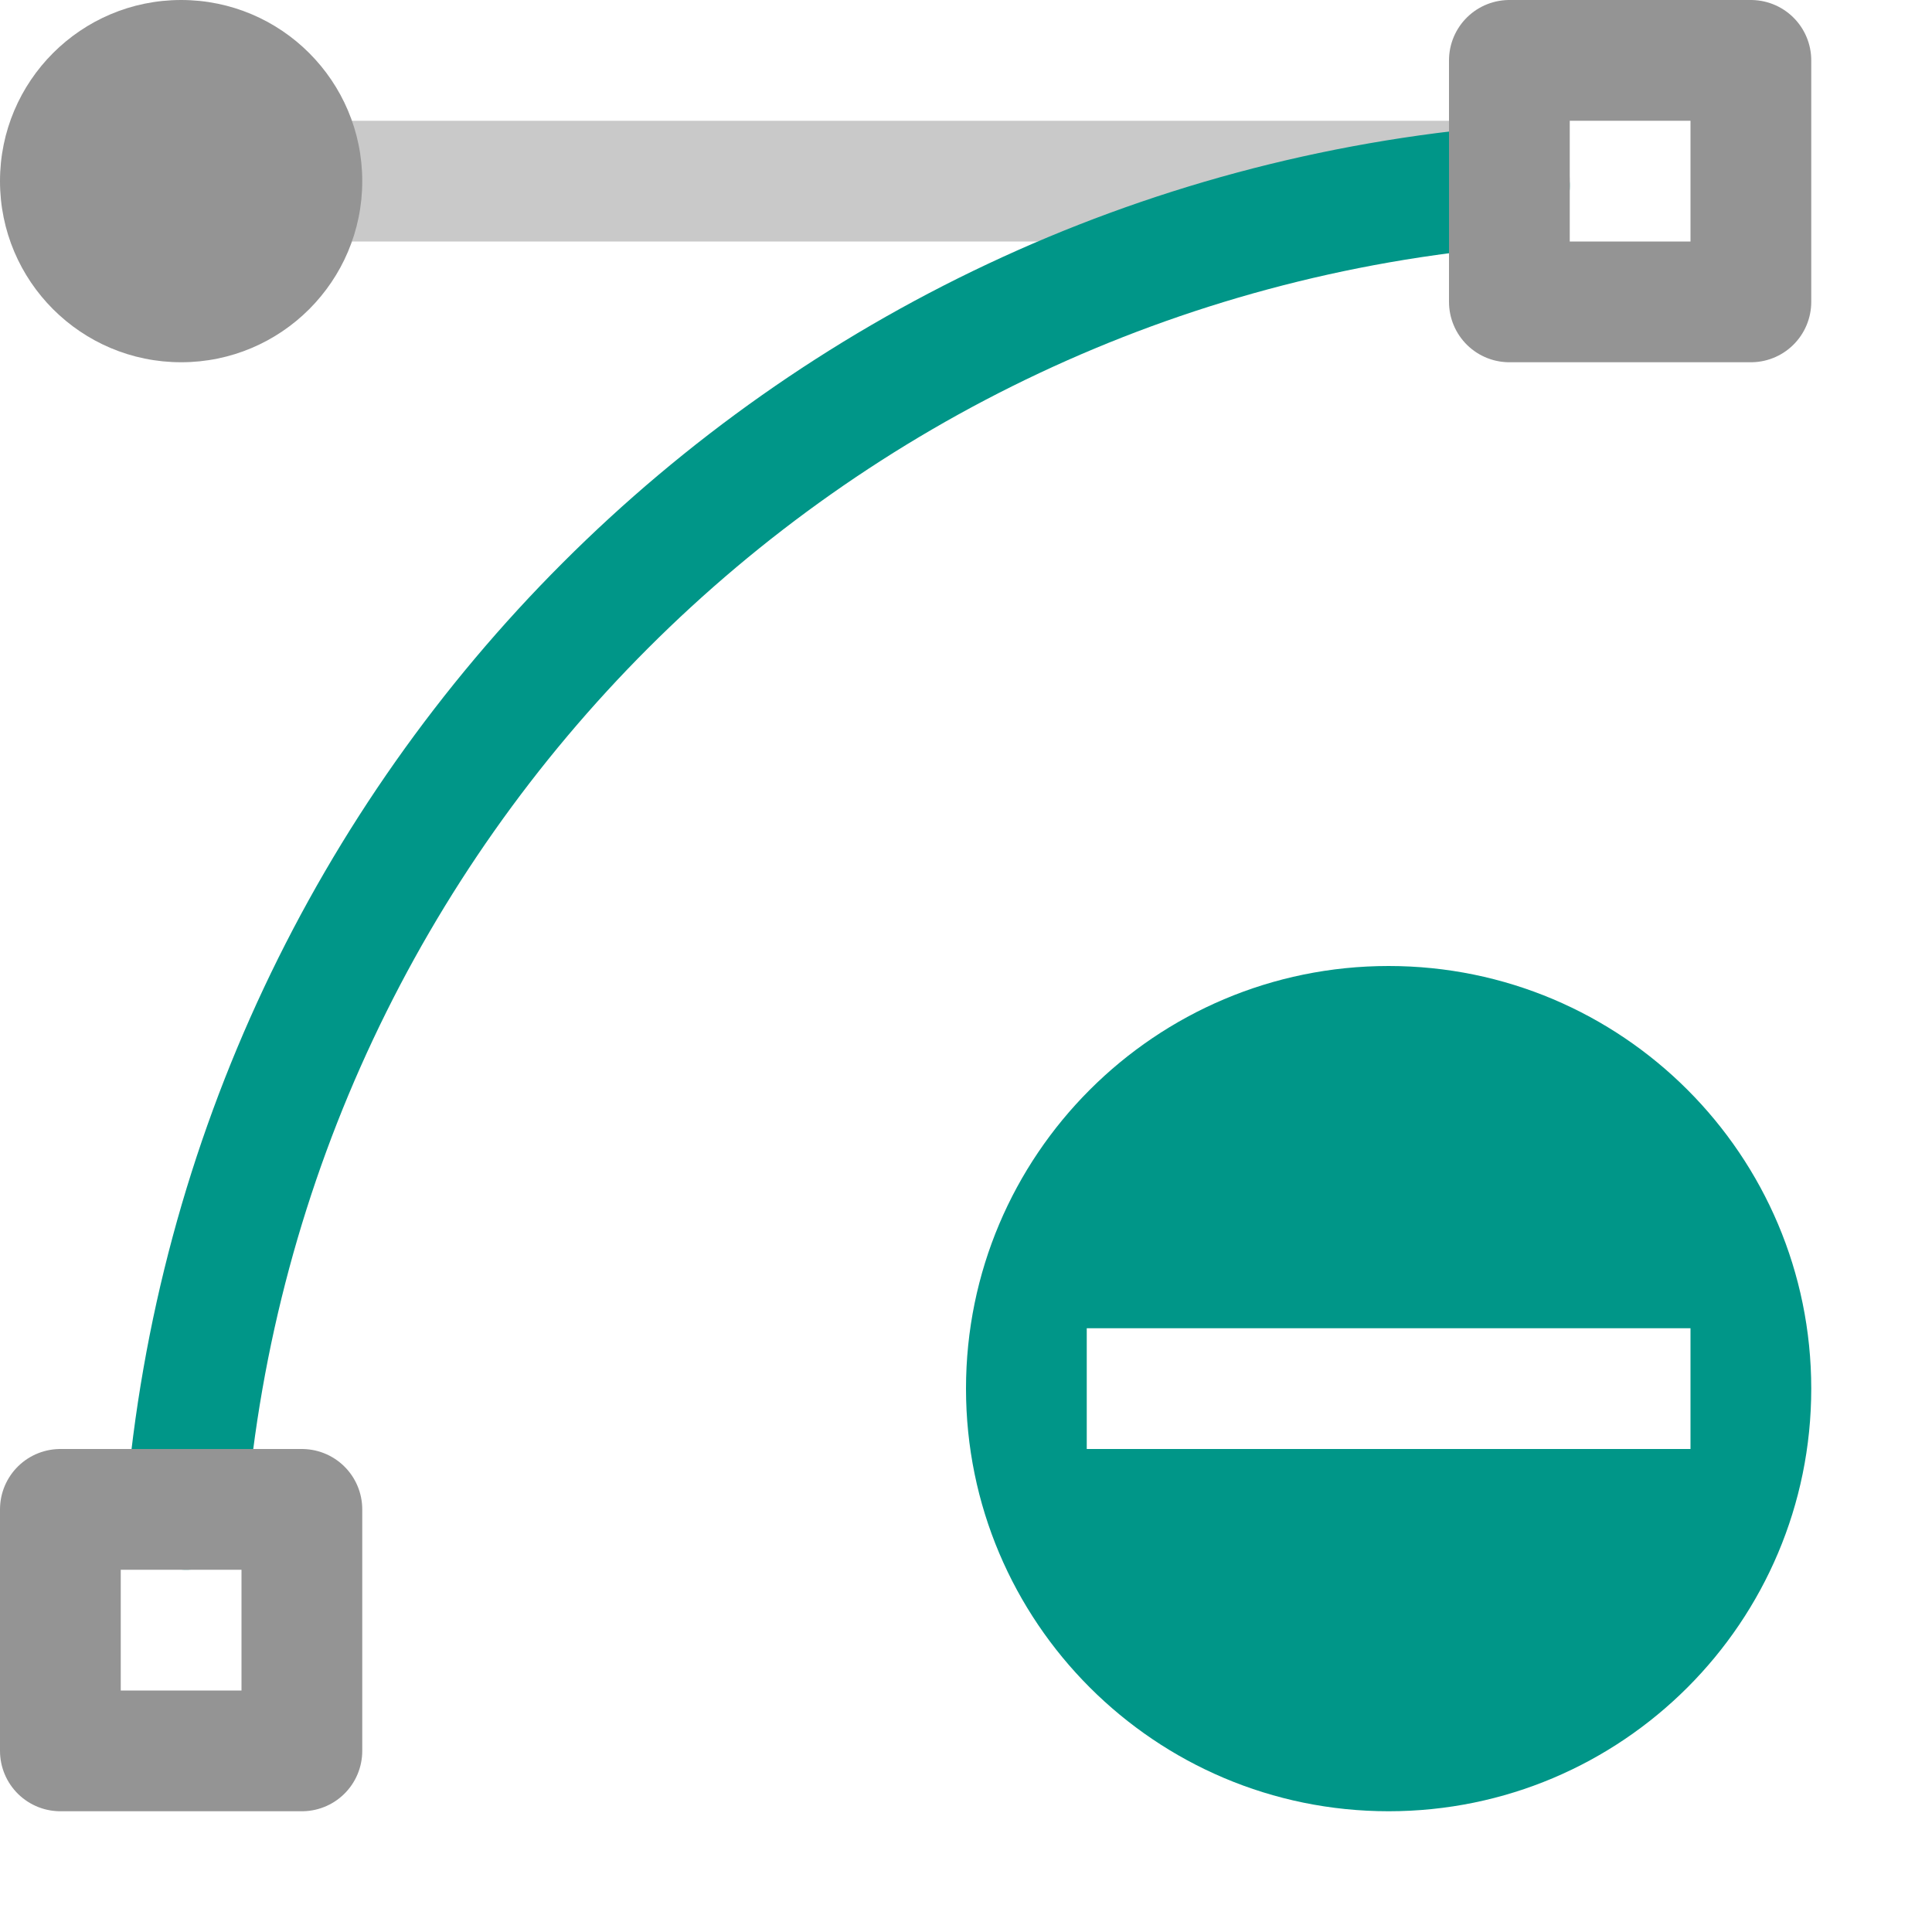
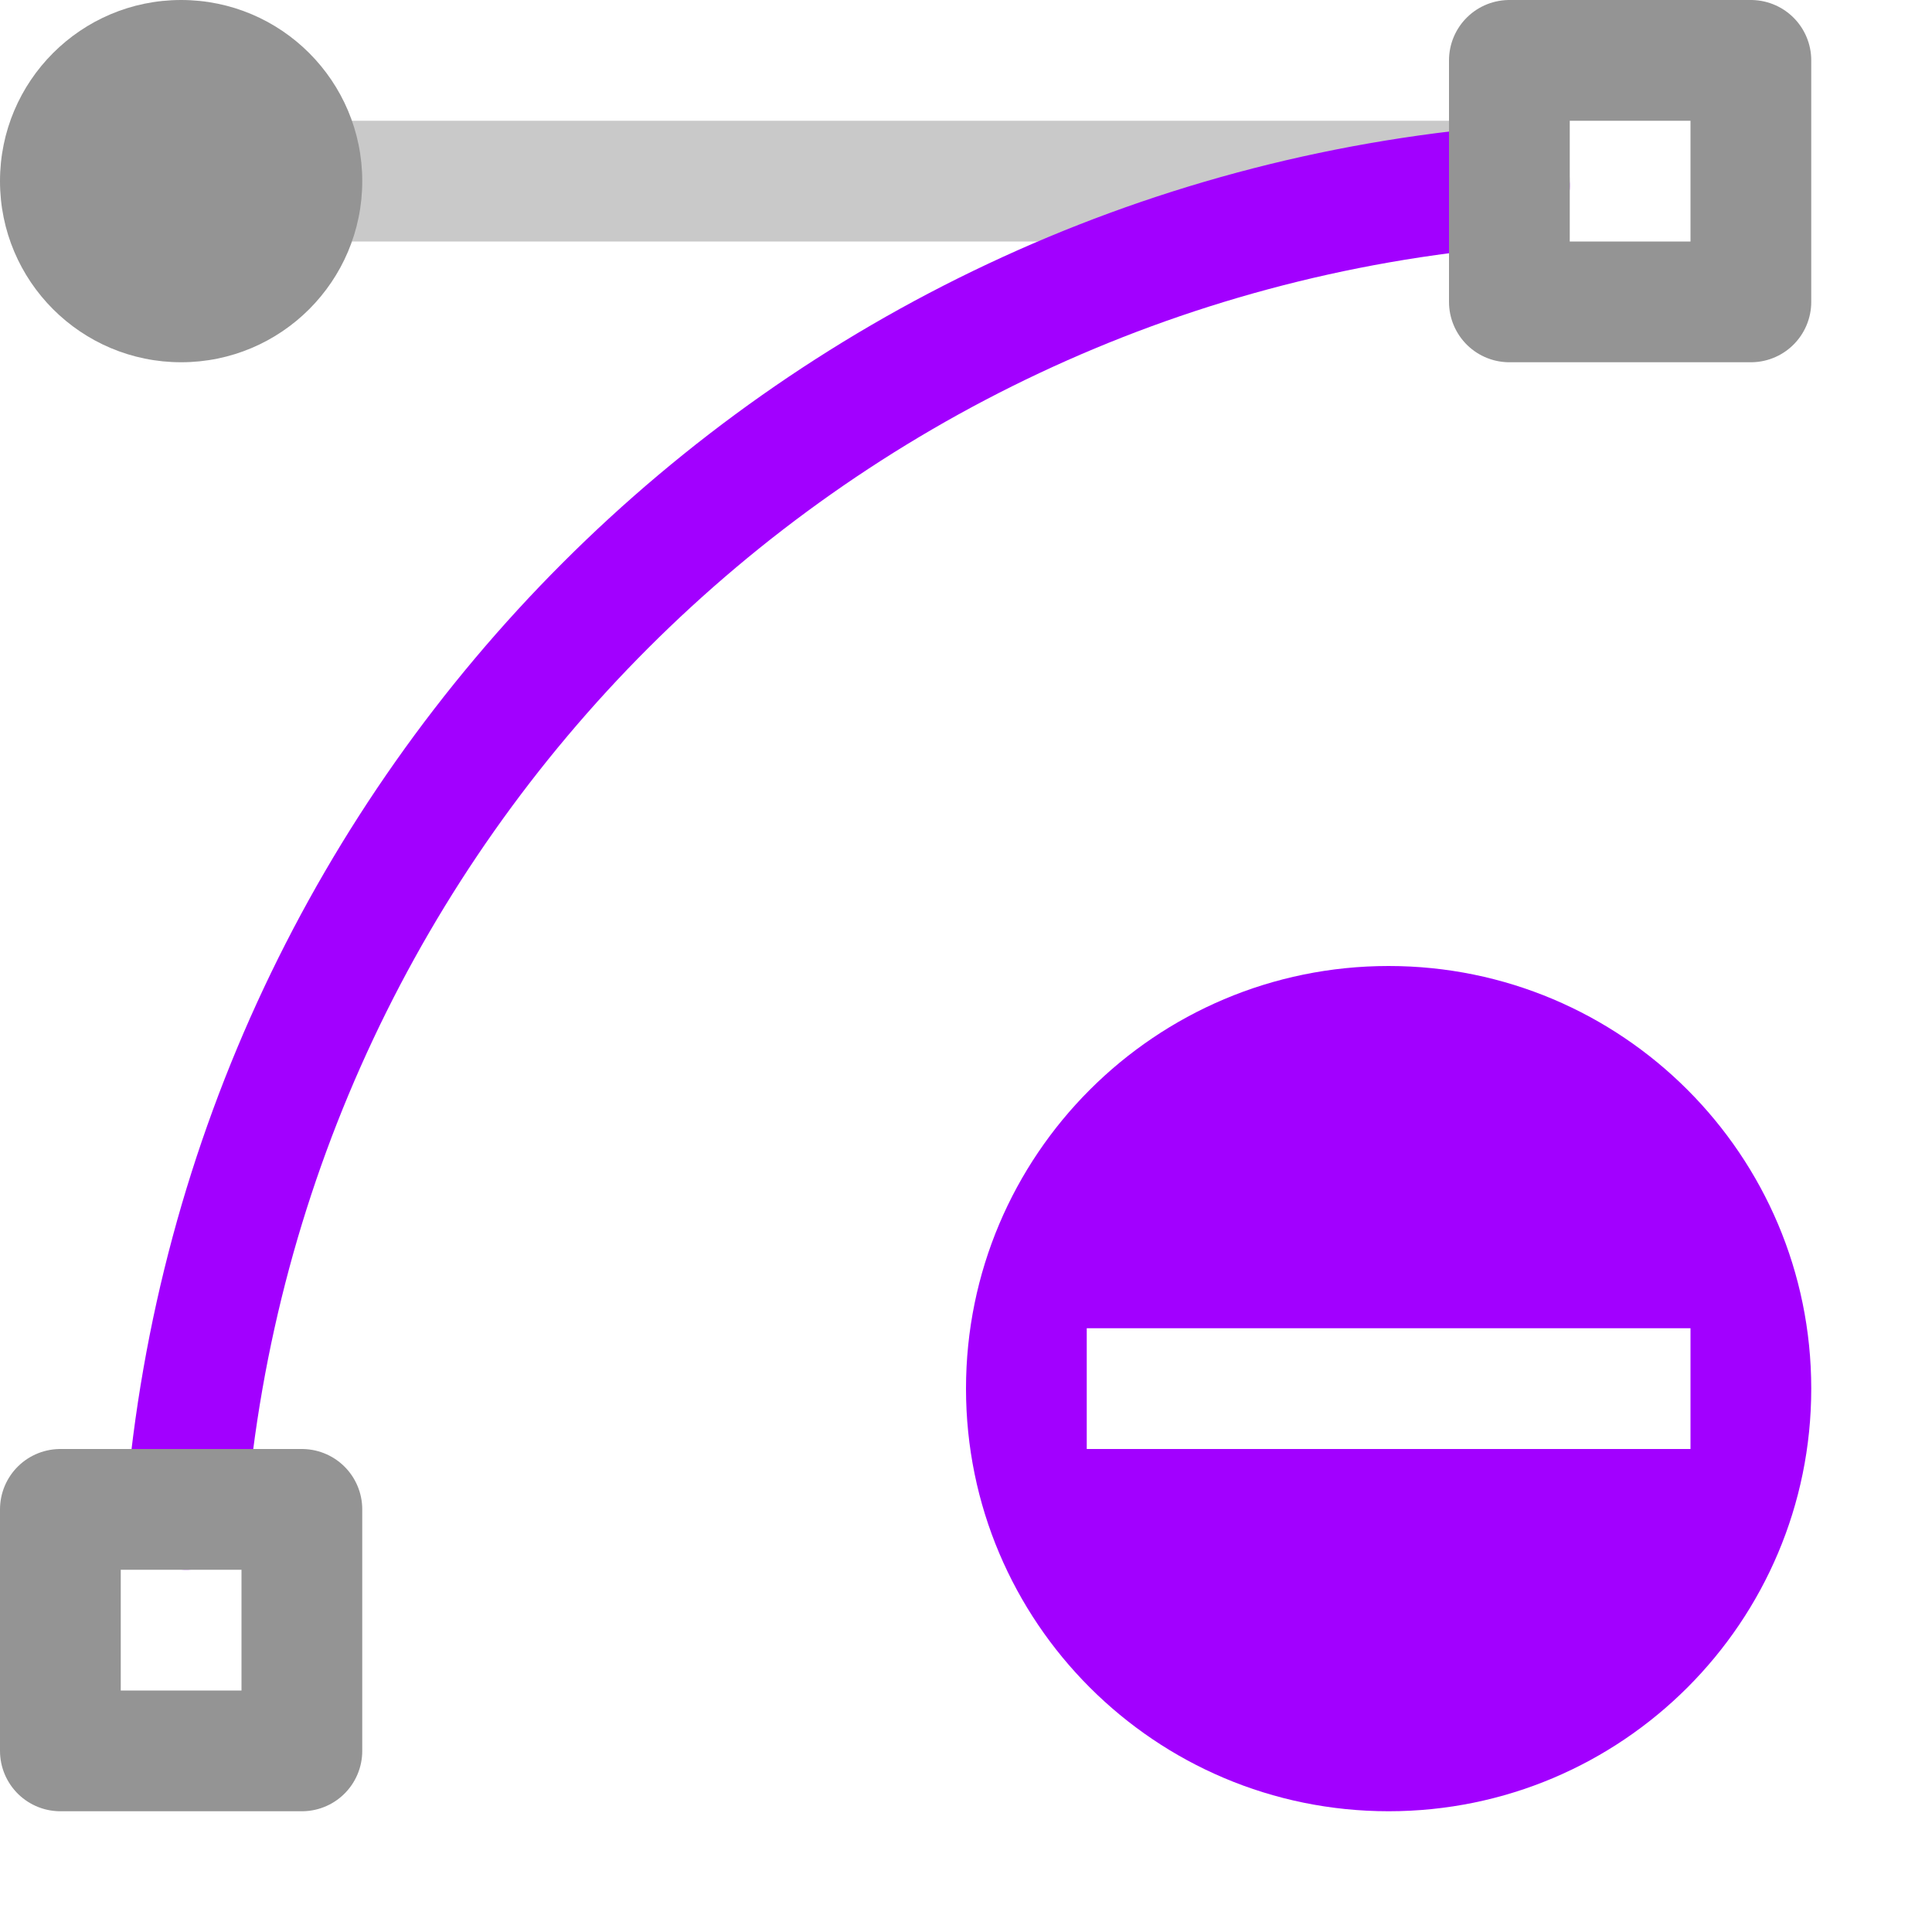
<svg xmlns="http://www.w3.org/2000/svg" width="16" height="16" viewBox="0 0 16 16">
-   <path d="M15,11.5A3.5,3.5,0,1,1,11.5,8,3.5,3.5,0,0,1,15,11.5ZM14,11H9v1h5Z" style="fill:#009688" />
+   <path d="M15,11.5A3.5,3.5,0,1,1,11.5,8,3.5,3.5,0,0,1,15,11.5ZM14,11H9v1h5Z" style="fill:#A200FF" />
  <line x1="2.5" y1="1.5" x2="12.5" y2="1.5" style="fill:none;stroke:#949494;stroke-linecap:round;stroke-linejoin:round;opacity:0.5" />
-   <path d="M1.541,12.5A12,12,0,0,1,12.5,1.541" style="fill:none;stroke:#009688;stroke-linecap:round;stroke-linejoin:round" />
+   <path d="M1.541,12.5A12,12,0,0,1,12.5,1.541" style="fill:none;stroke:#A200FF;stroke-linecap:round;stroke-linejoin:round" />
  <rect x="12.5" y="0.5" width="2" height="2" style="fill:none;stroke:#949494;stroke-linecap:round;stroke-linejoin:round" />
  <rect x="0.5" y="12.5" width="2" height="2" style="fill:none;stroke:#949494;stroke-linecap:round;stroke-linejoin:round" />
  <circle cx="1.5" cy="1.5" r="1.5" style="fill:#949494" />
</svg>
